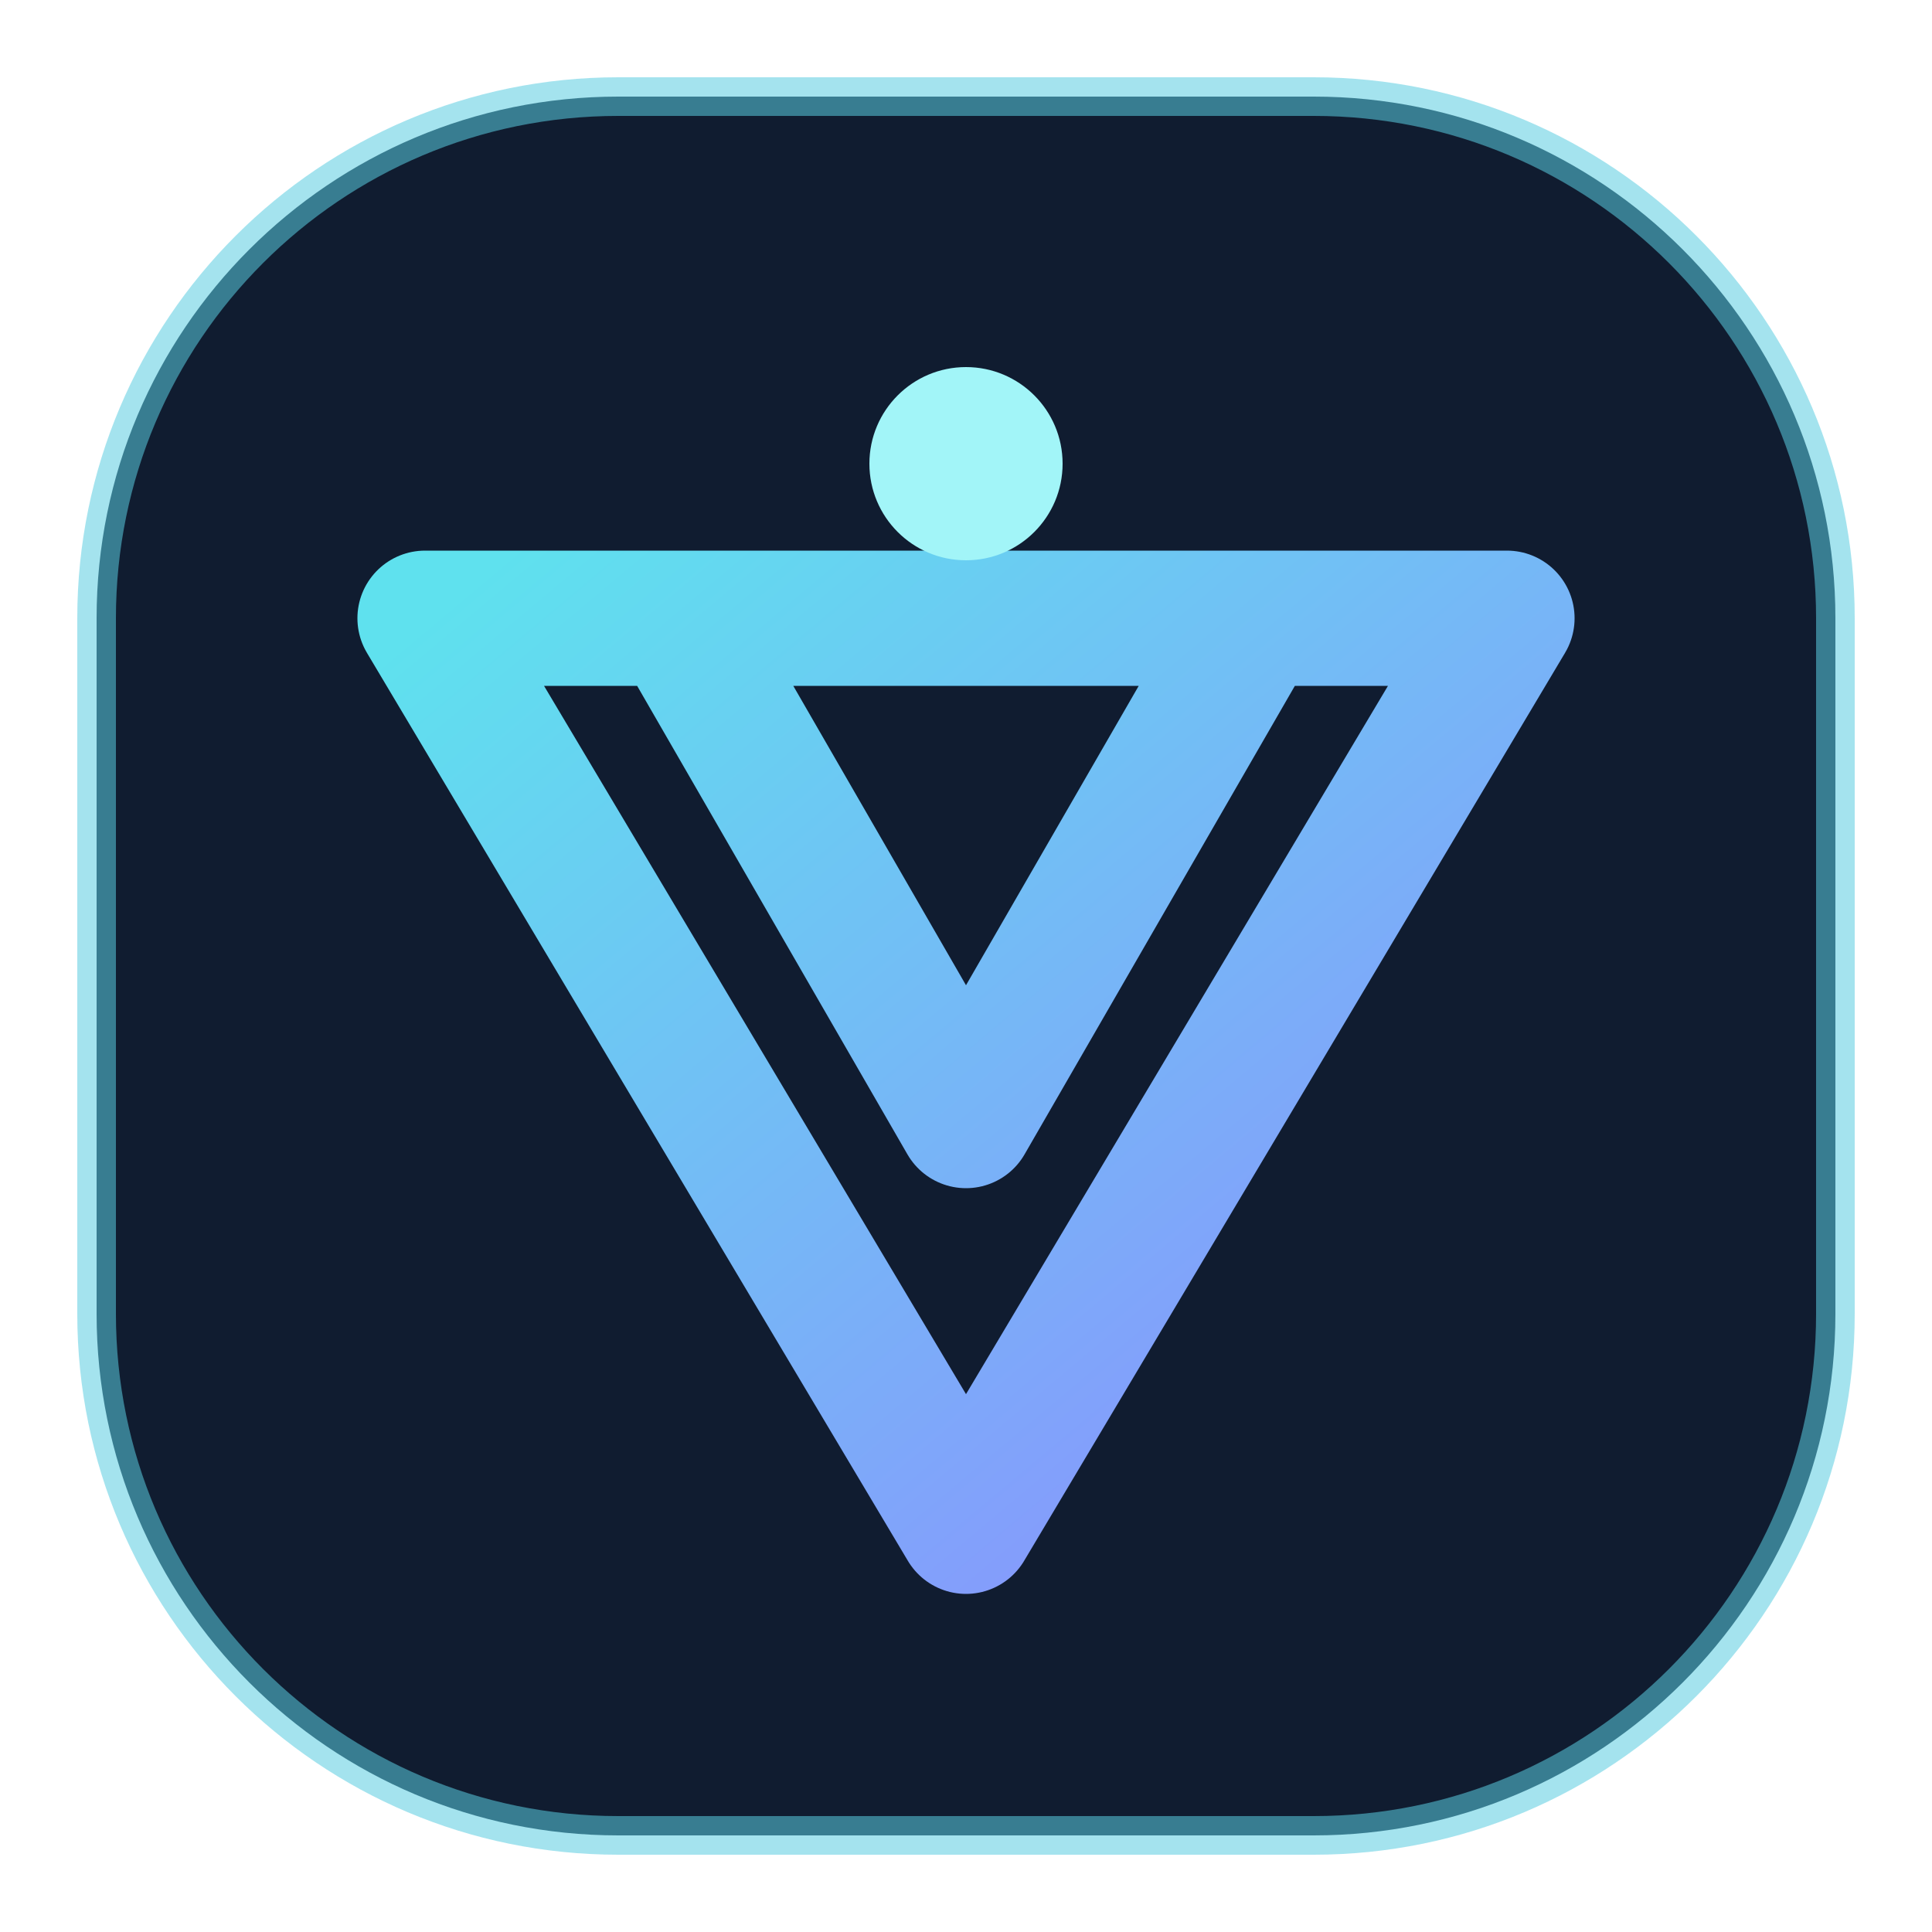
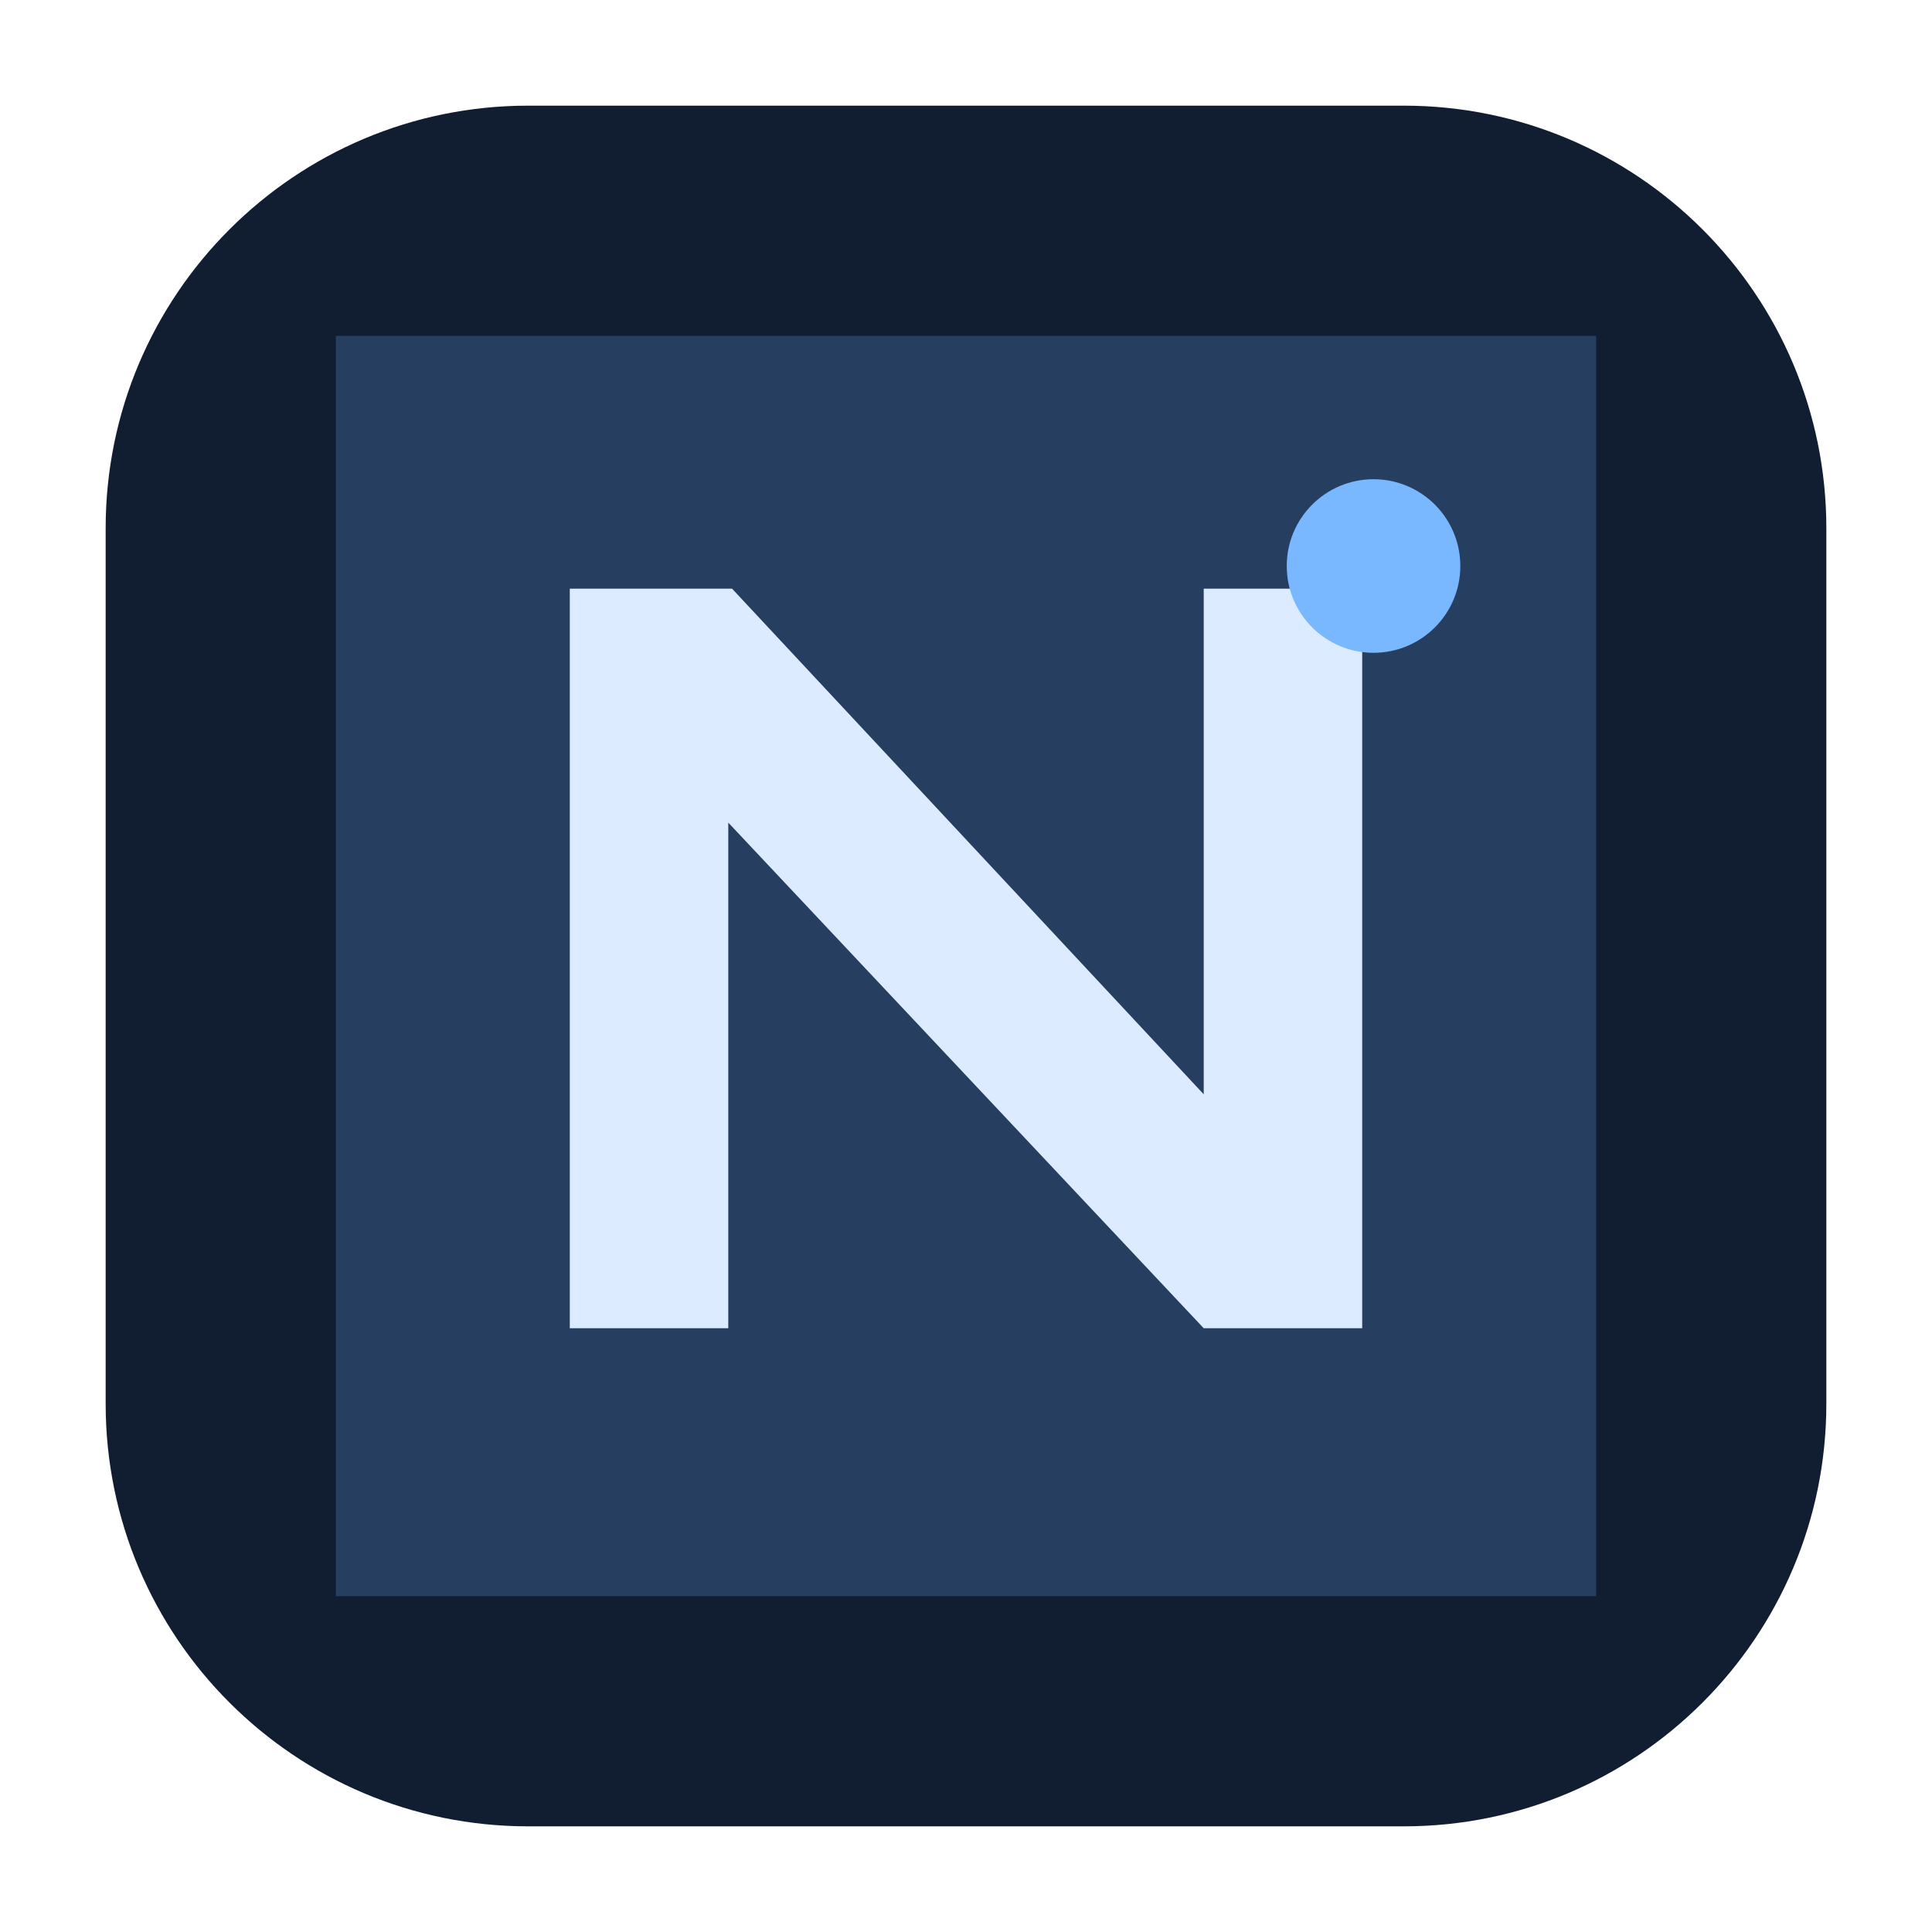
- <svg xmlns="http://www.w3.org/2000/svg" viewBox="0 0 100 100">
-   <defs>
-     <linearGradient id="g" x2="1" y2="1">
-       <stop stop-color="#5fe1ee" />
-       <stop offset="1" stop-color="#8d8cff" />
-     </linearGradient>
-   </defs>
-   <rect x="5" y="5" width="90" height="90" rx="27" fill="#101c30" stroke="#5acbdf" stroke-opacity=".55" stroke-width="2" />
-   <path d="M22 32h56L50 79 22 32zm13 0l15 26 15-26" fill="none" stroke="url(#g)" stroke-width="7" stroke-linejoin="round" />
-   <circle cx="50" cy="24" r="5" fill="#a2f5f8" />
+ <svg xmlns="http://www.w3.org/2000/svg" width="512" height="512" viewBox="0 0 512 512">
+   <rect x="28" y="28" width="456" height="456" rx="112" fill="#111D30" />
+   <rect x="89" y="89" width="334" height="334" fill="#263F61" />
+   <path d="M151 352V156h43l125 134V156h42v196h-42L193 218v134z" fill="#DCEBFF" />
+   <circle cx="364" cy="150" r="23" fill="#79B7FF" />
</svg>
